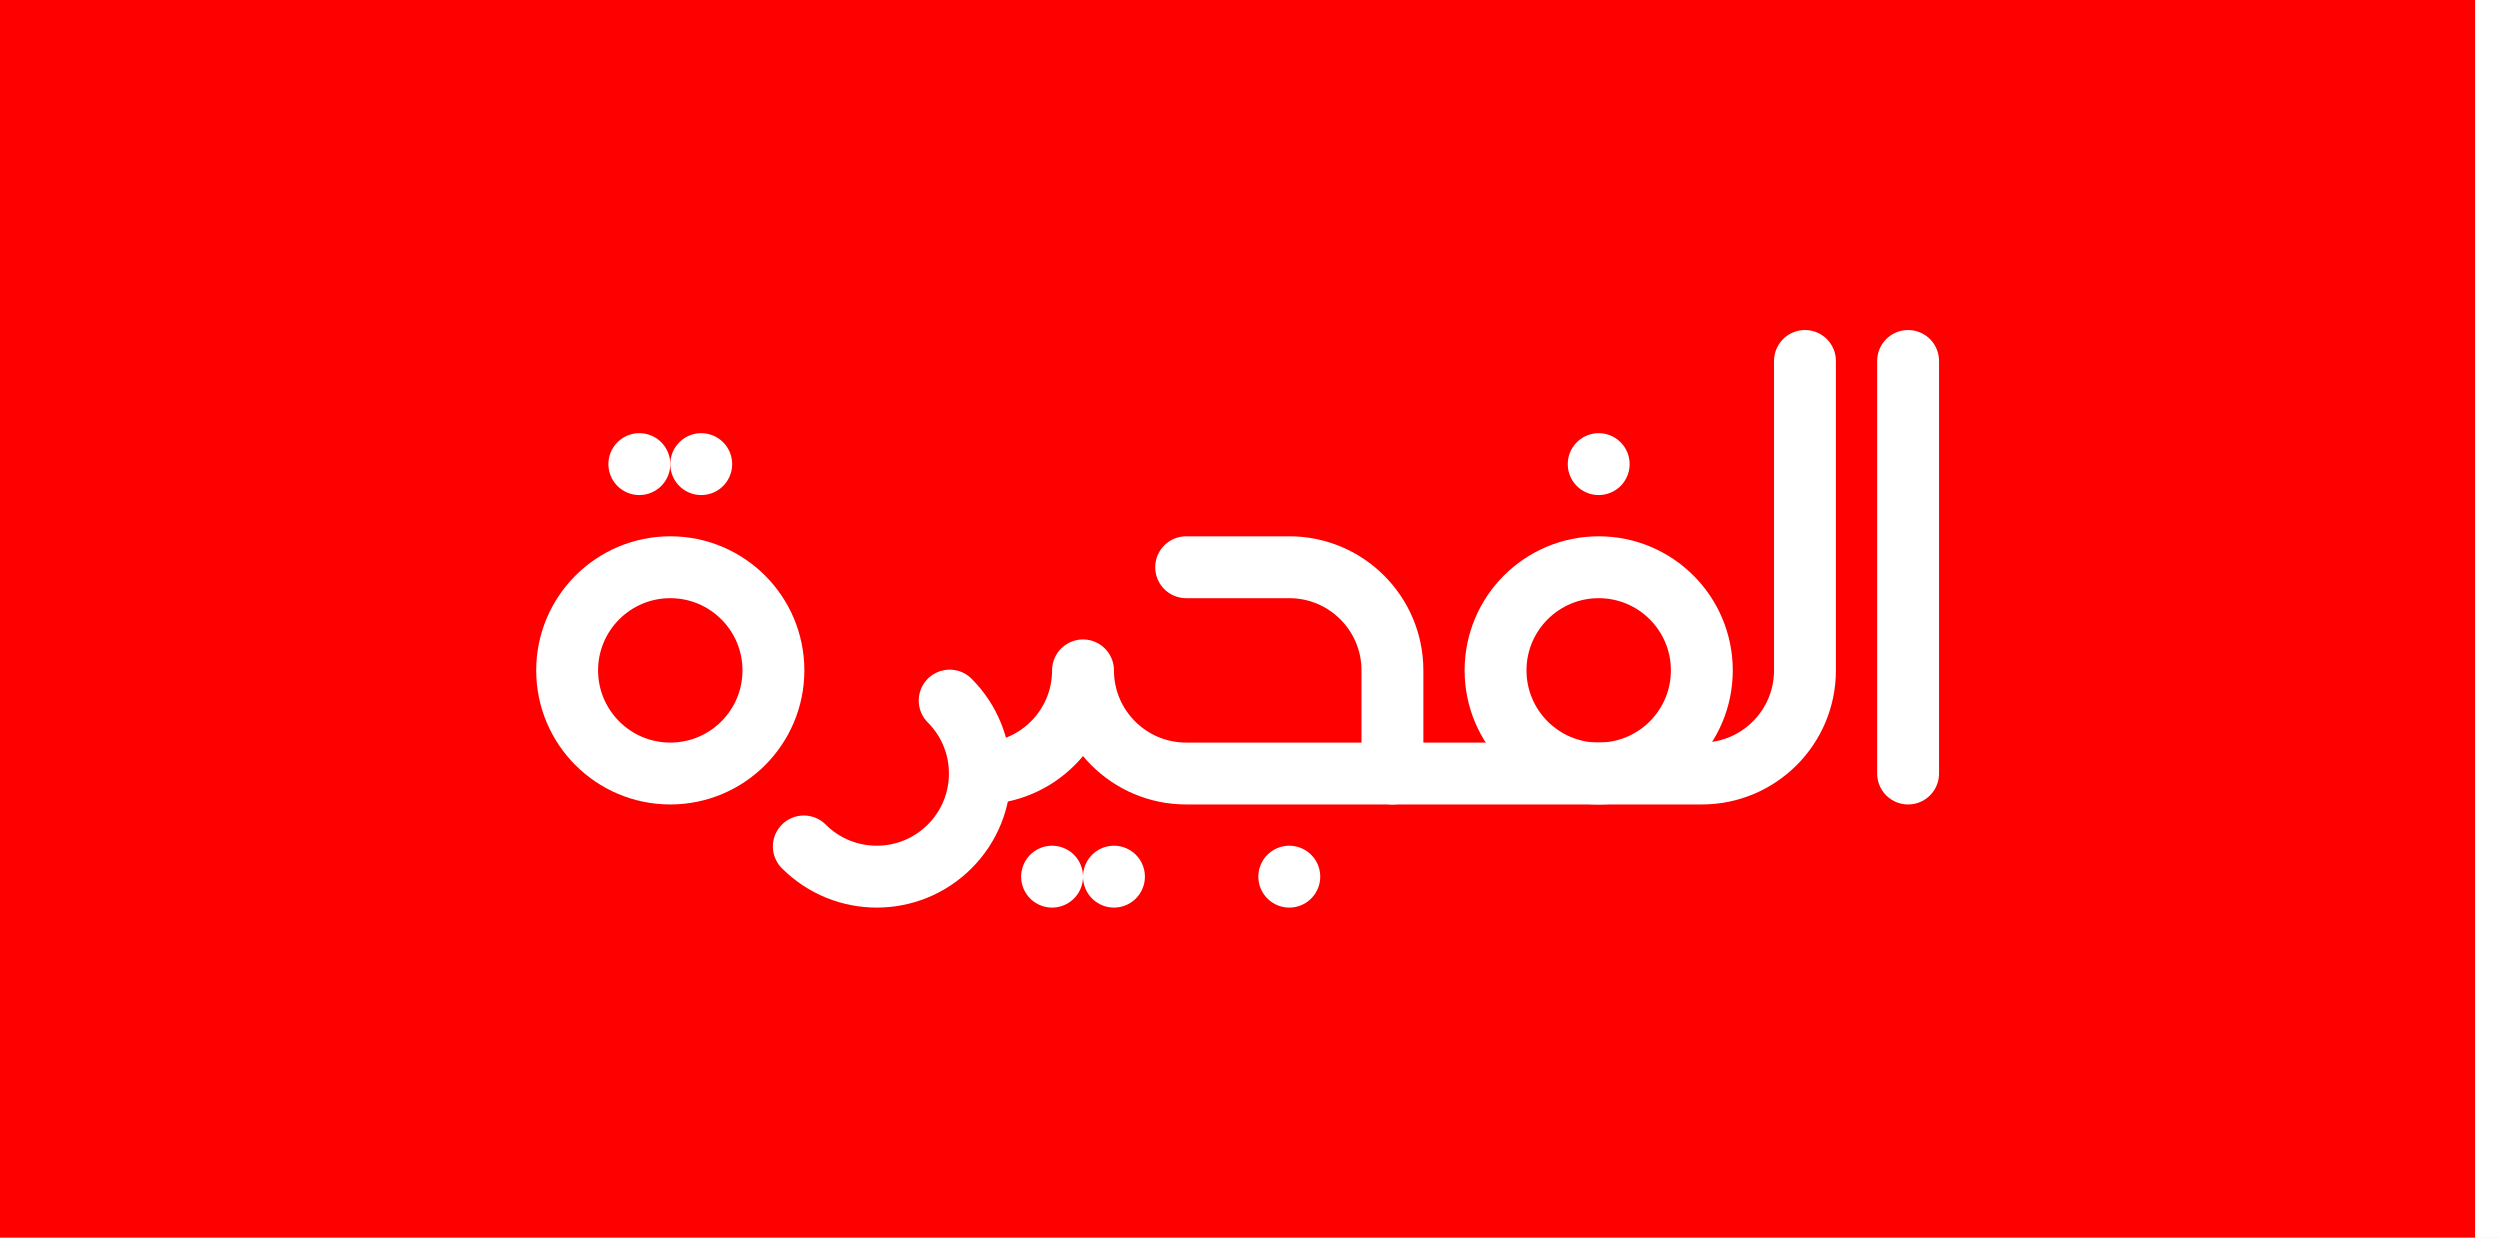
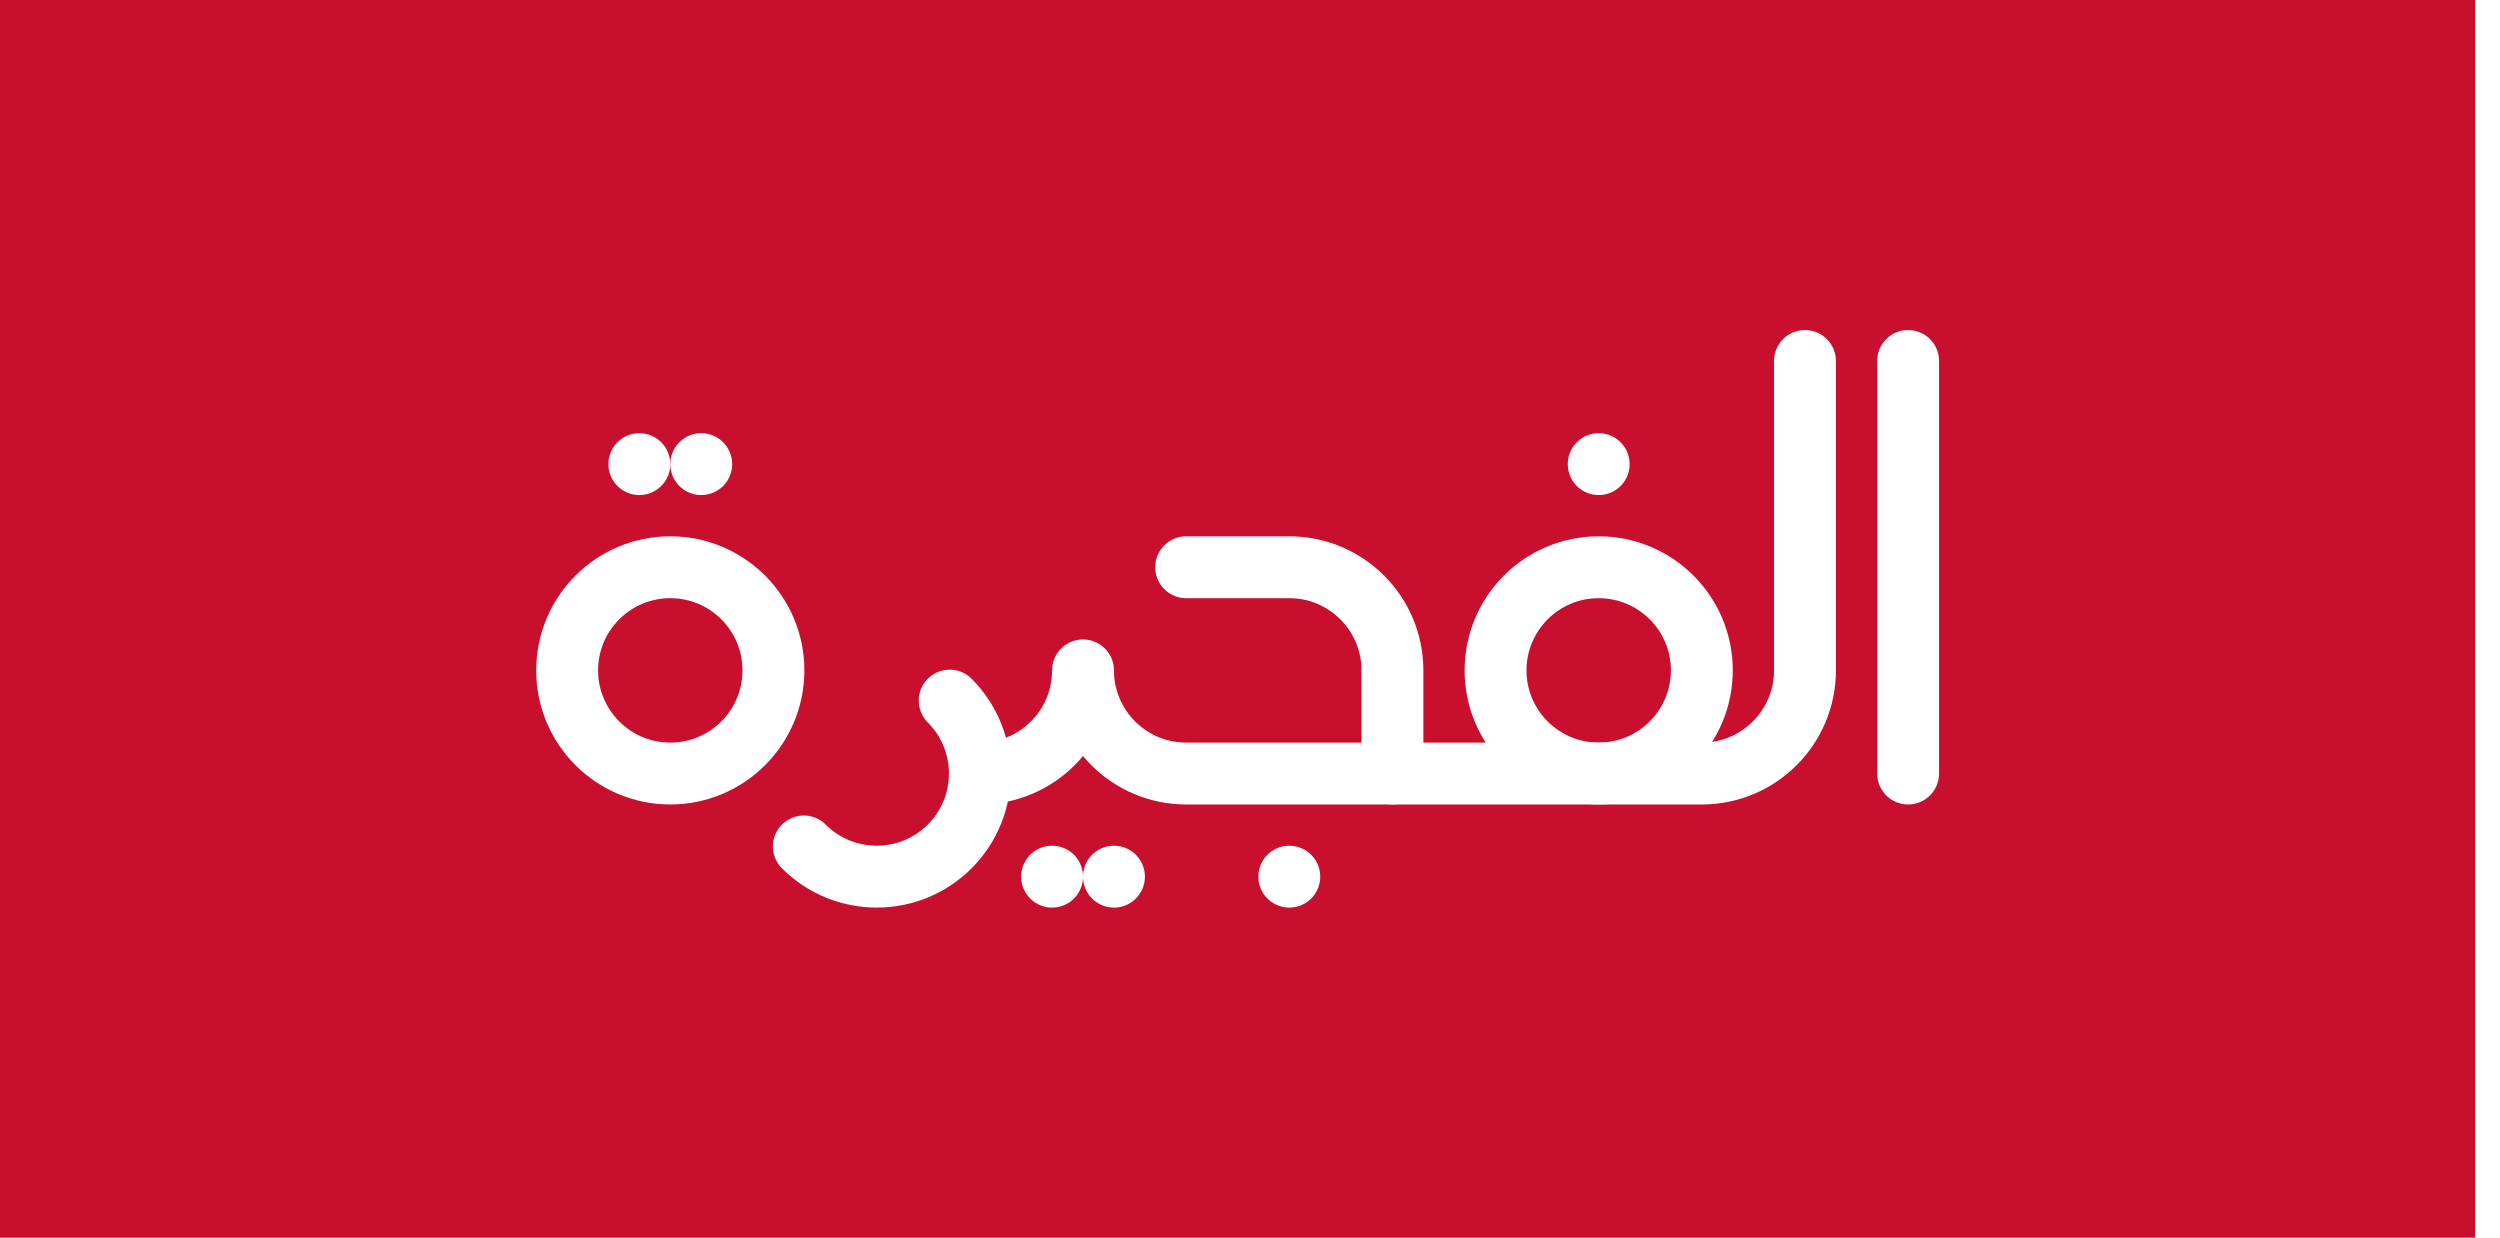
<svg xmlns="http://www.w3.org/2000/svg" width="3636" height="1800" viewBox="0 0 962.025 476.25" version="1.1" id="svg8">
  <defs id="defs2" />
  <g id="layer1" transform="translate(102.8095,-299.2679)">
-     <path style="fill:#ff0000;fill-opacity:1;stroke:none;stroke-width:1.193px;stroke-linecap:butt;stroke-linejoin:miter;stroke-opacity:1" d="M 849.69,299.268 H -102.81 V 775.518 H 849.69 Z" id="path822" />
+     <path style="fill:#c8102e;fill-opacity:1;stroke:none;stroke-width:1.193px;stroke-linecap:butt;stroke-linejoin:miter;stroke-opacity:1" d="M 849.69,299.268 H -102.81 V 775.518 H 849.69 Z" id="path822" />
    <path id="path823" d="m 859.215,299.268 h -9.525 v 476.25 h 9.525 z" style="fill:#ffffff;fill-opacity:1;stroke:none;stroke-width:0.234px;stroke-linecap:butt;stroke-linejoin:miter;stroke-opacity:1" />
    <g id="g19" transform="translate(55.74352,23.05125)">
      <path id="path1" style="fill:none;stroke:#ffffff;stroke-width:23.812;stroke-linejoin:bevel;stroke-miterlimit:155" d="m 496.328,534.185 a 39.688,39.688 0 0 1 -39.688,39.688 39.688,39.688 0 0 1 -39.688,-39.688 39.688,39.688 0 0 1 39.688,-39.688 39.688,39.688 0 0 1 39.688,39.688 z" />
      <path id="path2" style="fill:none;stroke:#ffffff;stroke-width:23.812;stroke-linecap:round;stroke-linejoin:round;stroke-miterlimit:155" d="m 536.016,415.123 v 119.062 c 0,21.919 -17.769,39.688 -39.688,39.688 h -198.438 c -21.919,0 -39.688,-17.769 -39.688,-39.688 0,21.919 -17.769,39.688 -39.688,39.688" />
      <path id="path3" style="fill:none;stroke:#ffffff;stroke-width:23.812;stroke-linecap:round;stroke-linejoin:bevel;stroke-miterlimit:155" d="m 575.703,415.123 v 158.75" />
      <path id="path4" style="fill:none;stroke:#ffffff;stroke-width:23.812;stroke-linecap:round;stroke-linejoin:bevel;stroke-miterlimit:155" d="m 456.641,454.81 v 0" />
      <path id="path6" style="fill:none;stroke:#ffffff;stroke-width:23.812;stroke-linecap:round;stroke-linejoin:bevel;stroke-miterlimit:155" d="m 377.266,573.873 v -39.688 c 0,-21.919 -17.769,-39.688 -39.688,-39.688 h -39.688" />
      <path id="path7" style="fill:none;stroke:#ffffff;stroke-width:23.812;stroke-linecap:round;stroke-linejoin:bevel;stroke-miterlimit:155" d="m 337.578,613.56 v 0" />
      <g id="g13" transform="translate(3.96875)">
        <path id="path11" style="fill:none;stroke:#ffffff;stroke-width:23.812;stroke-linecap:round;stroke-linejoin:bevel;stroke-miterlimit:155" d="m 242.328,613.56 v 0" />
        <path id="path12" style="fill:none;stroke:#ffffff;stroke-width:23.812;stroke-linecap:round;stroke-linejoin:bevel;stroke-miterlimit:155" d="m 266.141,613.56 v 0" />
      </g>
      <path id="path13" style="fill:none;stroke:#ffffff;stroke-width:23.812;stroke-linecap:round;stroke-linejoin:bevel;stroke-miterlimit:155" d="m 206.891,545.81 c 15.499,15.499 15.499,40.628 0,56.127 -15.499,15.499 -40.628,15.499 -56.127,0" />
      <path id="path15" style="fill:none;stroke:#ffffff;stroke-width:23.812;stroke-linejoin:bevel;stroke-miterlimit:155" d="m 139.066,534.185 a 39.688,39.688 0 0 1 -39.688,39.688 39.688,39.688 0 0 1 -39.688,-39.688 39.688,39.688 0 0 1 39.688,-39.688 39.688,39.688 0 0 1 39.688,39.688 z" />
      <g id="g17" transform="translate(-154.8561,-158.75)">
        <path id="path16" style="fill:none;stroke:#ffffff;stroke-width:23.812;stroke-linecap:round;stroke-linejoin:bevel;stroke-miterlimit:155" d="m 242.328,613.56 v 0" />
        <path id="path17" style="fill:none;stroke:#ffffff;stroke-width:23.812;stroke-linecap:round;stroke-linejoin:bevel;stroke-miterlimit:155" d="m 266.141,613.56 v 0" />
      </g>
    </g>
  </g>
</svg>
